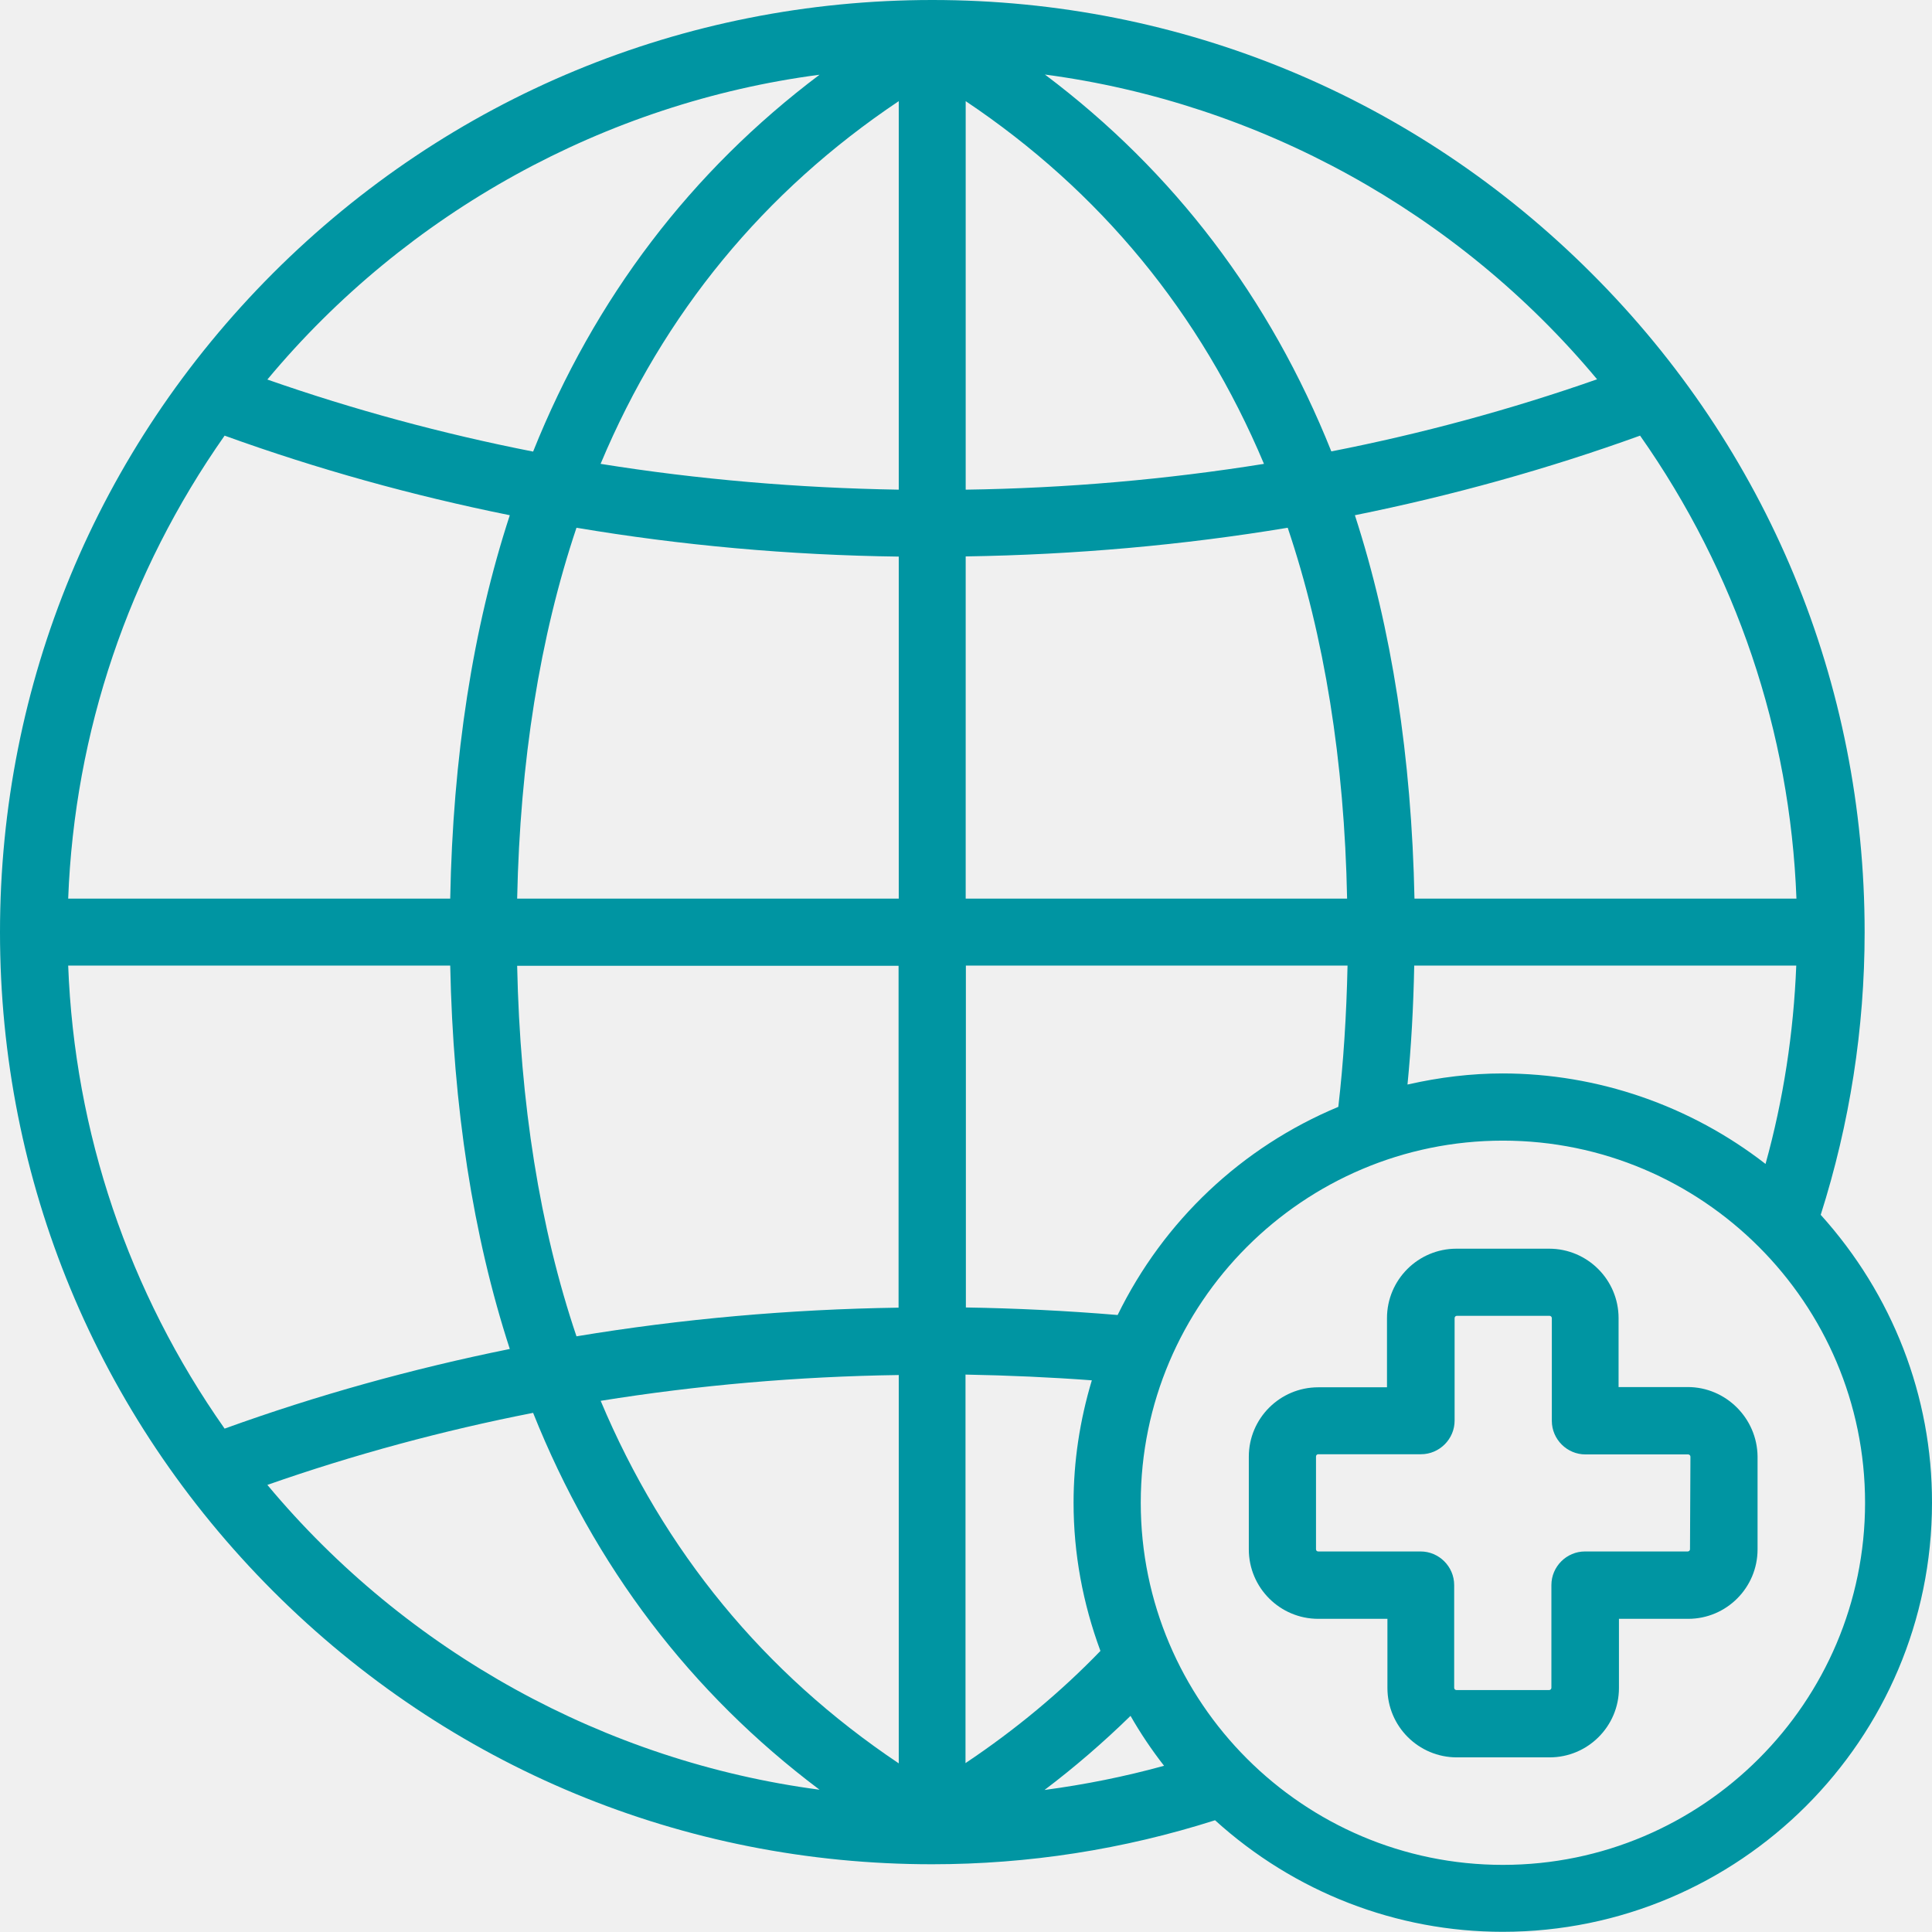
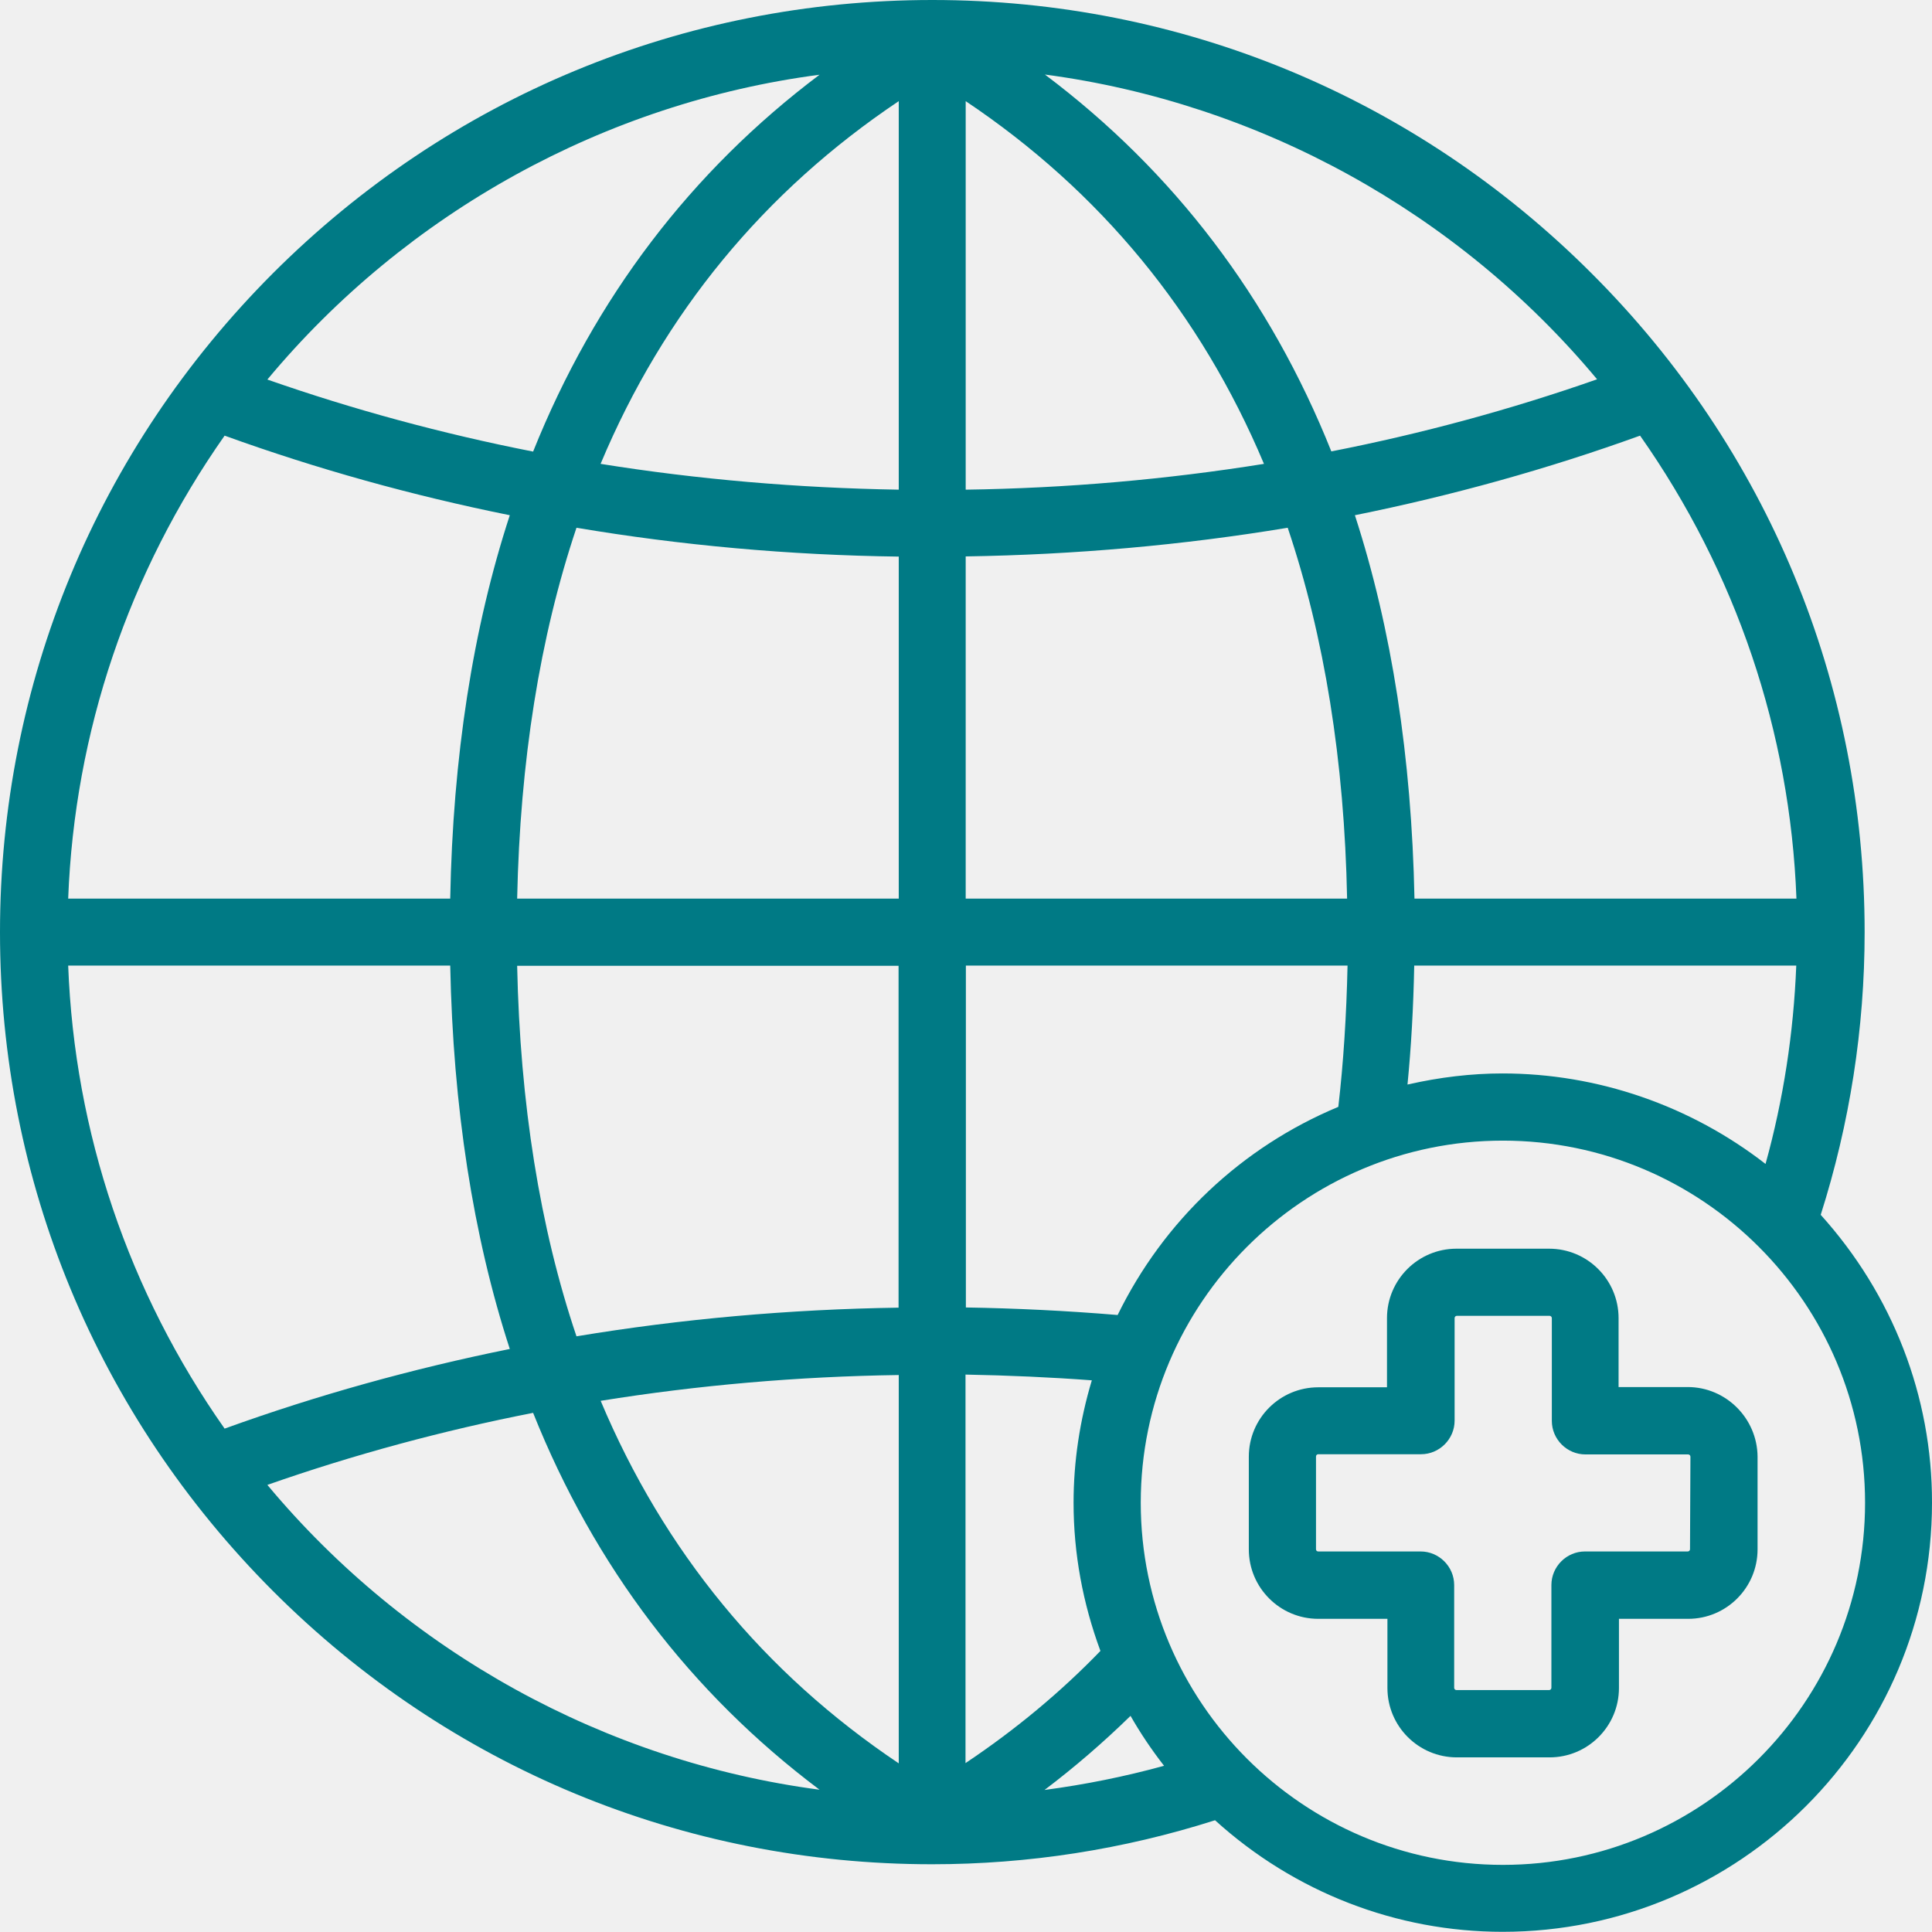
<svg xmlns="http://www.w3.org/2000/svg" width="31" height="31" viewBox="0 0 31 31" fill="none">
  <g clip-path="url(#clip0_12376_8374)">
-     <path d="M27.081 22.256H25.971V21.15C25.971 20.535 25.471 20.036 24.857 20.036H23.369C22.755 20.036 22.255 20.535 22.255 21.15V22.26H21.152C20.537 22.26 20.038 22.759 20.038 23.373V24.861C20.038 25.475 20.537 25.975 21.152 25.975H22.262V27.085C22.262 27.699 22.761 28.198 23.376 28.198H24.864C25.478 28.198 25.977 27.699 25.977 27.085V25.975H27.088C27.702 25.975 28.201 25.475 28.201 24.861V23.37C28.195 22.756 27.692 22.256 27.081 22.256ZM22.794 24.894H21.152C21.132 24.894 21.116 24.881 21.116 24.858V23.37C21.116 23.35 21.132 23.334 21.152 23.334H22.801C23.096 23.334 23.34 23.091 23.34 22.795V21.15C23.34 21.13 23.356 21.113 23.376 21.113H24.864C24.883 21.113 24.9 21.13 24.9 21.15V22.799C24.9 23.094 25.143 23.337 25.439 23.337H27.088C27.107 23.337 27.124 23.354 27.124 23.373L27.117 24.858C27.117 24.878 27.101 24.894 27.081 24.894H25.432C25.136 24.894 24.893 25.137 24.893 25.433V27.082C24.893 27.101 24.877 27.118 24.857 27.118H23.369C23.349 27.118 23.333 27.101 23.333 27.082V25.433C23.333 25.137 23.09 24.894 22.794 24.894Z" fill="#0095A2" />
-     <path d="M29.213 19.497C29.68 18.029 29.919 16.502 29.919 14.958C29.919 10.961 28.362 7.206 25.537 4.385C22.709 1.557 18.951 0 14.96 0C10.968 0 7.21 1.557 4.382 4.382C1.557 7.21 0 10.967 0 14.958C0 18.949 1.557 22.703 4.382 25.531C7.207 28.356 10.962 29.913 14.956 29.913C16.5 29.913 18.024 29.676 19.496 29.207C20.771 30.363 22.407 30.997 24.111 30.997C27.909 30.997 31 27.909 31 24.112C31.003 22.407 30.369 20.772 29.213 19.491V19.497ZM18.678 28.333C18.047 28.507 17.407 28.635 16.76 28.721C17.239 28.359 17.703 27.959 18.14 27.532C18.297 27.807 18.478 28.077 18.678 28.333ZM24.115 29.923C20.912 29.923 18.304 27.315 18.304 24.112C18.304 20.91 20.912 18.302 24.115 18.302C27.318 18.302 29.926 20.91 29.926 24.112C29.926 27.315 27.318 29.923 24.115 29.923ZM21.618 14.419H15.495V8.928C17.246 8.901 18.984 8.747 20.662 8.468C21.25 10.212 21.572 12.212 21.615 14.419H21.618ZM21.362 7.243C20.377 4.779 18.833 2.749 16.766 1.196C20.202 1.652 23.392 3.406 25.626 6.086C24.24 6.572 22.807 6.96 21.362 7.243ZM15.495 7.857V1.623C17.653 3.068 19.263 5.022 20.281 7.443C18.721 7.693 17.114 7.834 15.495 7.857ZM15.498 15.493H21.622C21.605 16.292 21.556 17.054 21.474 17.76C19.923 18.407 18.672 19.589 17.933 21.1C17.108 21.031 16.29 20.992 15.498 20.979V15.493ZM28.822 15.493C28.779 16.577 28.615 17.645 28.329 18.676C27.124 17.74 25.636 17.224 24.108 17.224C23.612 17.224 23.103 17.284 22.584 17.402C22.643 16.804 22.679 16.163 22.692 15.493H28.819H28.822ZM22.696 14.419C22.65 12.153 22.331 10.087 21.74 8.267C23.3 7.952 24.837 7.525 26.316 6.99C27.856 9.18 28.724 11.742 28.825 14.419H22.696ZM15.495 22.056C16.185 22.069 16.862 22.099 17.519 22.148C17.325 22.795 17.226 23.452 17.226 24.112C17.226 24.927 17.374 25.725 17.657 26.49C17.023 27.147 16.297 27.752 15.492 28.29V22.053L15.495 22.056ZM8.18 21.645C6.619 21.961 5.082 22.388 3.604 22.923C2.063 20.732 1.196 18.17 1.094 15.493H7.224C7.27 17.76 7.588 19.826 8.18 21.645ZM9.638 7.44C10.65 5.025 12.259 3.071 14.421 1.623V7.857C12.801 7.83 11.195 7.693 9.638 7.443V7.44ZM8.554 7.246C7.099 6.96 5.667 6.572 4.29 6.09C6.524 3.406 9.714 1.649 13.15 1.199C11.09 2.749 9.543 4.779 8.554 7.246ZM14.421 8.931V14.419H8.298C8.344 12.219 8.662 10.218 9.25 8.468C10.922 8.75 12.66 8.908 14.424 8.931H14.421ZM1.094 14.419C1.196 11.746 2.063 9.184 3.604 6.99C5.082 7.525 6.619 7.952 8.18 8.267C7.585 10.087 7.266 12.156 7.224 14.419H1.094ZM14.418 20.982C12.667 21.008 10.929 21.163 9.25 21.442C8.662 19.701 8.344 17.701 8.298 15.497H14.418V20.982ZM8.554 22.67C9.539 25.134 11.083 27.164 13.15 28.717C9.714 28.264 6.524 26.507 4.29 23.826C5.676 23.34 7.109 22.953 8.554 22.67ZM14.421 22.059V28.294C12.259 26.845 10.653 24.891 9.638 22.477C11.192 22.227 12.801 22.086 14.421 22.063V22.059Z" fill="#0095A2" />
+     <path d="M27.081 22.256H25.971V21.15C25.971 20.535 25.471 20.036 24.857 20.036H23.369C22.755 20.036 22.255 20.535 22.255 21.15V22.26H21.152C20.537 22.26 20.038 22.759 20.038 23.373V24.861C20.038 25.475 20.537 25.975 21.152 25.975H22.262V27.085C22.262 27.699 22.761 28.198 23.376 28.198H24.864C25.478 28.198 25.977 27.699 25.977 27.085V25.975H27.088C27.702 25.975 28.201 25.475 28.201 24.861V23.37C28.195 22.756 27.692 22.256 27.081 22.256ZM22.794 24.894H21.152C21.132 24.894 21.116 24.881 21.116 24.858V23.37C21.116 23.35 21.132 23.334 21.152 23.334H22.801C23.096 23.334 23.34 23.091 23.34 22.795V21.15C23.34 21.13 23.356 21.113 23.376 21.113H24.864C24.883 21.113 24.9 21.13 24.9 21.15V22.799C24.9 23.094 25.143 23.337 25.439 23.337H27.088C27.107 23.337 27.124 23.354 27.124 23.373L27.117 24.858C27.117 24.878 27.101 24.894 27.081 24.894H25.432C25.136 24.894 24.893 25.137 24.893 25.433V27.082C24.893 27.101 24.877 27.118 24.857 27.118H23.369C23.349 27.118 23.333 27.101 23.333 27.082V25.433C23.333 25.137 23.09 24.894 22.794 24.894Z" fill="#007A85" />
+     <path d="M29.213 19.497C29.68 18.029 29.919 16.502 29.919 14.958C29.919 10.961 28.362 7.206 25.537 4.385C22.709 1.557 18.951 0 14.96 0C10.968 0 7.21 1.557 4.382 4.382C1.557 7.21 0 10.967 0 14.958C0 18.949 1.557 22.703 4.382 25.531C7.207 28.356 10.962 29.913 14.956 29.913C16.5 29.913 18.024 29.676 19.496 29.207C20.771 30.363 22.407 30.997 24.111 30.997C27.909 30.997 31 27.909 31 24.112C31.003 22.407 30.369 20.772 29.213 19.491V19.497ZM18.678 28.333C18.047 28.507 17.407 28.635 16.76 28.721C17.239 28.359 17.703 27.959 18.14 27.532C18.297 27.807 18.478 28.077 18.678 28.333ZM24.115 29.923C20.912 29.923 18.304 27.315 18.304 24.112C18.304 20.91 20.912 18.302 24.115 18.302C27.318 18.302 29.926 20.91 29.926 24.112C29.926 27.315 27.318 29.923 24.115 29.923ZM21.618 14.419H15.495V8.928C17.246 8.901 18.984 8.747 20.662 8.468C21.25 10.212 21.572 12.212 21.615 14.419H21.618ZM21.362 7.243C20.377 4.779 18.833 2.749 16.766 1.196C20.202 1.652 23.392 3.406 25.626 6.086C24.24 6.572 22.807 6.96 21.362 7.243ZM15.495 7.857V1.623C17.653 3.068 19.263 5.022 20.281 7.443C18.721 7.693 17.114 7.834 15.495 7.857ZM15.498 15.493H21.622C21.605 16.292 21.556 17.054 21.474 17.76C19.923 18.407 18.672 19.589 17.933 21.1C17.108 21.031 16.29 20.992 15.498 20.979V15.493ZM28.822 15.493C28.779 16.577 28.615 17.645 28.329 18.676C27.124 17.74 25.636 17.224 24.108 17.224C23.612 17.224 23.103 17.284 22.584 17.402C22.643 16.804 22.679 16.163 22.692 15.493H28.819H28.822ZM22.696 14.419C22.65 12.153 22.331 10.087 21.74 8.267C23.3 7.952 24.837 7.525 26.316 6.99C27.856 9.18 28.724 11.742 28.825 14.419H22.696ZM15.495 22.056C16.185 22.069 16.862 22.099 17.519 22.148C17.325 22.795 17.226 23.452 17.226 24.112C17.226 24.927 17.374 25.725 17.657 26.49C17.023 27.147 16.297 27.752 15.492 28.29V22.053L15.495 22.056ZM8.18 21.645C6.619 21.961 5.082 22.388 3.604 22.923C2.063 20.732 1.196 18.17 1.094 15.493H7.224C7.27 17.76 7.588 19.826 8.18 21.645ZM9.638 7.44C10.65 5.025 12.259 3.071 14.421 1.623V7.857C12.801 7.83 11.195 7.693 9.638 7.443V7.44ZM8.554 7.246C7.099 6.96 5.667 6.572 4.29 6.09C6.524 3.406 9.714 1.649 13.15 1.199C11.09 2.749 9.543 4.779 8.554 7.246ZM14.421 8.931V14.419H8.298C8.344 12.219 8.662 10.218 9.25 8.468C10.922 8.75 12.66 8.908 14.424 8.931H14.421ZM1.094 14.419C1.196 11.746 2.063 9.184 3.604 6.99C5.082 7.525 6.619 7.952 8.18 8.267C7.585 10.087 7.266 12.156 7.224 14.419H1.094ZM14.418 20.982C12.667 21.008 10.929 21.163 9.25 21.442C8.662 19.701 8.344 17.701 8.298 15.497H14.418V20.982ZM8.554 22.67C9.539 25.134 11.083 27.164 13.15 28.717C9.714 28.264 6.524 26.507 4.29 23.826C5.676 23.34 7.109 22.953 8.554 22.67ZM14.421 22.059V28.294C12.259 26.845 10.653 24.891 9.638 22.477C11.192 22.227 12.801 22.086 14.421 22.063V22.059Z" fill="#007A85" />
  </g>
  <defs>
    <clipPath id="clip0_12376_8374">
      <rect width="31" height="31" fill="white" />
    </clipPath>
  </defs>
</svg>
